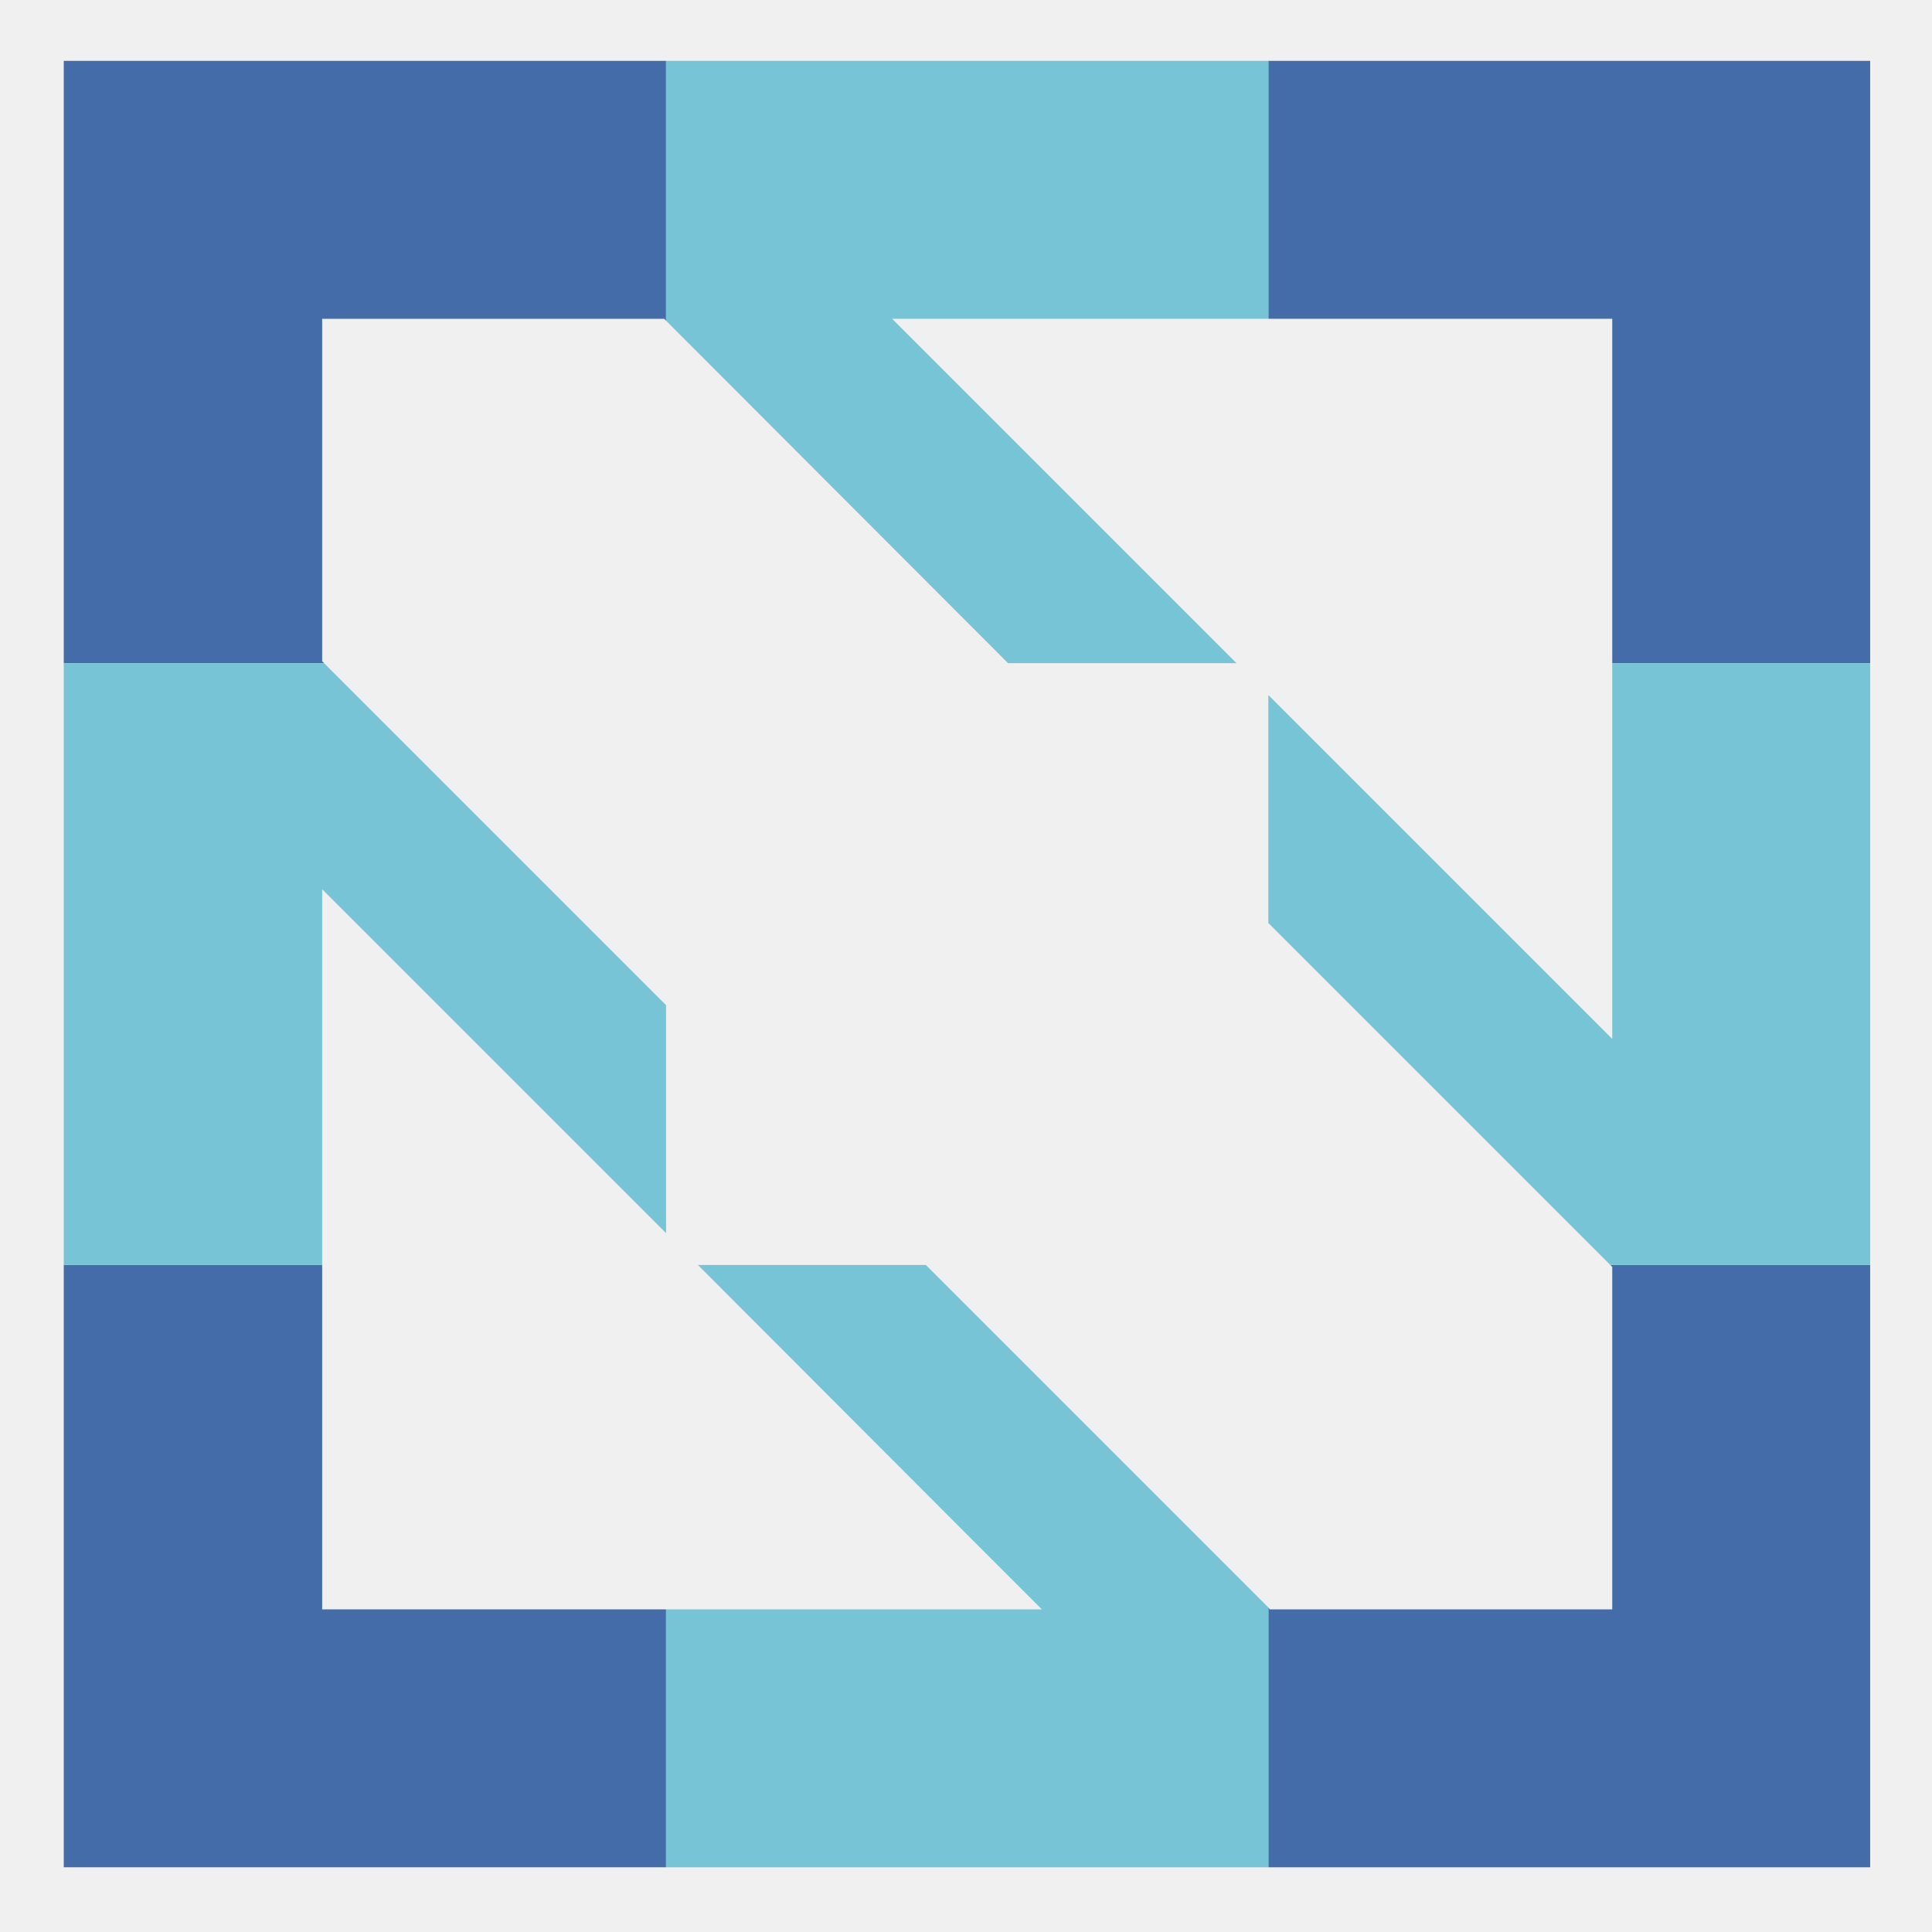
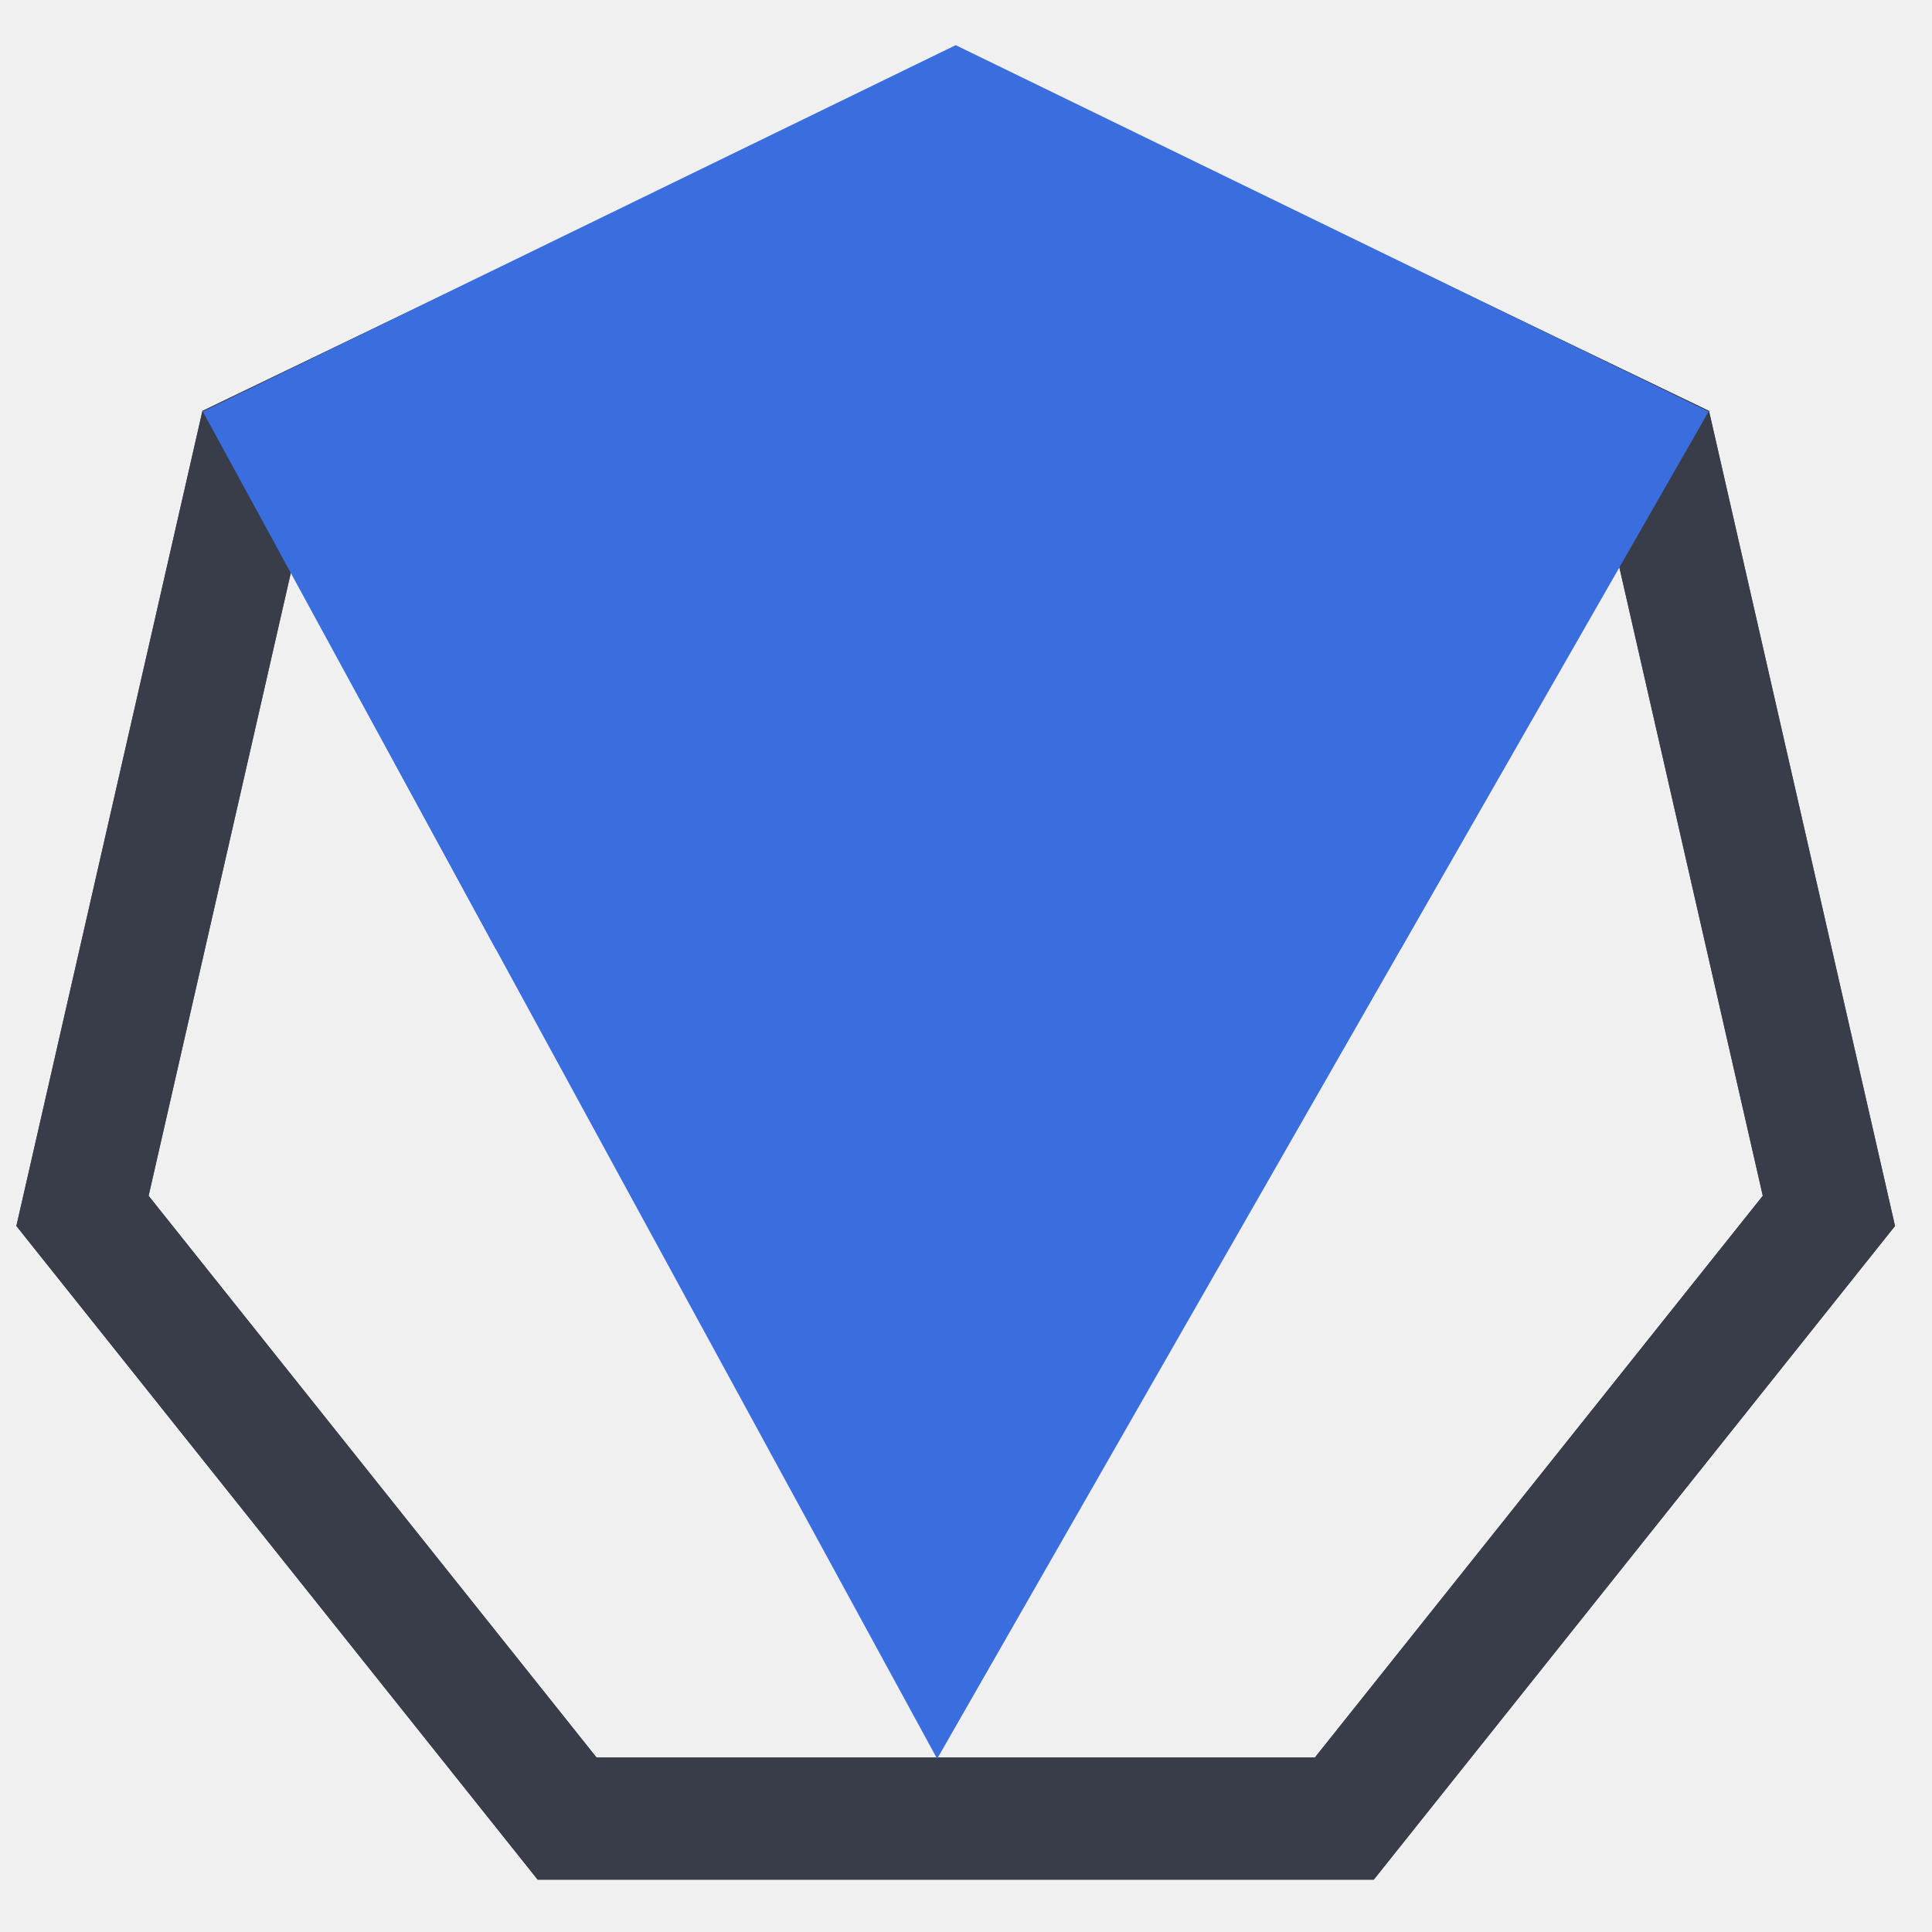
- <svg xmlns="http://www.w3.org/2000/svg" version="1.1" id="Layer_1" x="0px" y="0px" viewBox="0 0 400 400" style="enable-background:new 0 0 400 400;" xml:space="preserve">
-   <style type="text/css">
- 	.st0{fill:#446CA9;}
- 	.st1{fill:#76C4D5;}
- </style>
-   <g id="XMLID_15_">
-     <g id="XMLID_78_">
-       <polygon id="XMLID_82_" class="st0" points="66.7,261.9 13.2,261.9 13.2,386.6 137.9,386.6 137.9,333.2 66.7,333.2   " />
-       <polygon id="XMLID_81_" class="st0" points="333.8,262.3 333.8,333.2 262.9,333.2 262.6,332.8 262.6,386.6 387.2,386.6     387.2,261.9 333.4,261.9   " />
-       <polygon id="XMLID_80_" class="st0" points="13.2,137.3 67.1,137.3 66.7,136.9 66.7,66 66.7,66 137.5,66 137.9,66.4 137.9,12.6     13.2,12.6   " />
-       <polygon id="XMLID_79_" class="st0" points="262.6,12.6 262.6,66 333.8,66 333.8,137.3 387.2,137.3 387.2,12.6   " />
+ <svg xmlns="http://www.w3.org/2000/svg" id="Layer_1" data-name="Layer 1" viewBox="0 0 216 216">
+   <defs>
+     <style>.cls-1,.cls-5,.cls-7{fill:#fff;}.cls-1,.cls-3{clip-rule:evenodd;}.cls-2,.cls-3,.cls-4{fill:none;}.cls-4,.cls-5{fill-rule:evenodd;}.cls-6{clip-path:url(#clip-path);}.cls-8{clip-path:url(#clip-path-2);}.cls-9{clip-path:url(#clip-path-3);}.cls-10{fill:#383d49;}.cls-11{isolation:isolate;}.cls-12{clip-path:url(#clip-path-4);}.cls-13{clip-path:url(#clip-path-7);}.cls-14{fill:#3a6ede;}.cls-15{clip-path:url(#clip-path-9);}</style>
+     <clipPath id="clip-path">
+       <path class="cls-1" d="M211.865,302.314h-3.746V309.658a2.79,2.79,0,0,0,.476,1.829,1.903,1.903,0,0,0,1.516.55,4.259,4.259,0,0,0,.832-.089,3.184,3.184,0,0,0,.803-.268l.089,2.289a6.777,6.777,0,0,1-1.115.282,7.498,7.498,0,0,1-1.264.104,4.028,4.028,0,0,1-3.048-1.1,4.6,4.6,0,0,1-1.056-3.3v-7.641h-2.706v-2.289h2.706v-4.044h2.765v4.044h3.746Zm-11.266,4.638v.476a3.824,3.824,0,0,1-.03.476H189.39a4.227,4.227,0,0,0,.401,1.68,4.42,4.42,0,0,0,.996,1.368,4.652,4.652,0,0,0,3.181,1.234,4.707,4.707,0,0,0,2.468-.624,5.036,5.036,0,0,0,1.635-1.516l1.962,1.576a6.967,6.967,0,0,1-2.661,2.185,8.589,8.589,0,0,1-6.378.164,6.869,6.869,0,0,1-2.349-1.501,6.961,6.961,0,0,1-1.546-2.334,7.871,7.871,0,0,1-.565-3.033,8.092,8.092,0,0,1,.55-3.018,6.907,6.907,0,0,1,1.531-2.364,7.009,7.009,0,0,1,2.319-1.531,7.946,7.946,0,0,1,5.694-.045,5.793,5.793,0,0,1,2.141,1.457,6.562,6.562,0,0,1,1.353,2.304A9.148,9.148,0,0,1,200.599,306.952Zm-2.825-1.13a5.316,5.316,0,0,0-.282-1.561,3.585,3.585,0,0,0-.743-1.264,3.495,3.495,0,0,0-1.219-.847,4.315,4.315,0,0,0-1.71-.312,4.518,4.518,0,0,0-1.68.312,4.361,4.361,0,0,0-1.368.847,4.462,4.462,0,0,0-.951,1.264,4.031,4.031,0,0,0-.431,1.561Zm-15.666,8.295h-2.795V291.64h2.795Zm-7.222-7.165v.476a3.824,3.824,0,0,1-.03.476H163.677a4.228,4.228,0,0,0,.401,1.68,4.419,4.419,0,0,0,.996,1.368,4.652,4.652,0,0,0,3.181,1.234,4.707,4.707,0,0,0,2.468-.624,5.036,5.036,0,0,0,1.635-1.516l1.962,1.576a6.967,6.967,0,0,1-2.661,2.185,8.589,8.589,0,0,1-6.378.164,6.869,6.869,0,0,1-2.349-1.501,6.961,6.961,0,0,1-1.546-2.334,7.871,7.871,0,0,1-.565-3.033,8.092,8.092,0,0,1,.55-3.018,6.906,6.906,0,0,1,1.531-2.364,7.009,7.009,0,0,1,2.319-1.531,7.946,7.946,0,0,1,5.694-.045,5.793,5.793,0,0,1,2.141,1.457,6.562,6.562,0,0,1,1.353,2.304A9.148,9.148,0,0,1,174.886,306.952Zm-2.825-1.13a5.316,5.316,0,0,0-.282-1.561,3.584,3.584,0,0,0-.743-1.264,3.495,3.495,0,0,0-1.219-.847,4.315,4.315,0,0,0-1.71-.312,4.518,4.518,0,0,0-1.68.312,4.361,4.361,0,0,0-1.368.847,4.462,4.462,0,0,0-.951,1.264,4.031,4.031,0,0,0-.431,1.561Zm-17.569,1.219a6.159,6.159,0,0,0-.297-1.903,4.856,4.856,0,0,0-.892-1.635,4.27,4.27,0,0,0-1.472-1.13,4.701,4.701,0,0,0-2.037-.416,4.485,4.485,0,0,0-1.947.416,4.58,4.58,0,0,0-1.501,1.13,5.212,5.212,0,0,0-.966,1.635,5.633,5.633,0,0,0,0,3.865,5.033,5.033,0,0,0,.966,1.62,4.68,4.68,0,0,0,1.501,1.115,4.485,4.485,0,0,0,1.947.416,4.563,4.563,0,0,0,2.037-.431,4.433,4.433,0,0,0,1.472-1.145,4.856,4.856,0,0,0,.892-1.635A6.159,6.159,0,0,0,154.493,307.042Zm-9.366,4.846v2.23h-2.706V291.64h2.795v10.495h.089a5.898,5.898,0,0,1,1.992-1.769,6.026,6.026,0,0,1,3.033-.728,7.093,7.093,0,0,1,2.869.565,6.61,6.61,0,0,1,2.23,1.576,7.085,7.085,0,0,1,1.442,2.364,8.216,8.216,0,0,1,.505,2.899,8.339,8.339,0,0,1-.505,2.914,7.182,7.182,0,0,1-1.427,2.379,6.591,6.591,0,0,1-2.23,1.591,7.19,7.19,0,0,1-2.943.58,6.481,6.481,0,0,1-2.884-.669,5.423,5.423,0,0,1-2.2-1.947Zm-10.612,2.23q-.059-.535-.089-1.204t-.03-1.115h-.059a4.603,4.603,0,0,1-1.799,1.918,5.203,5.203,0,0,1-2.81.788,5.748,5.748,0,0,1-2.364-.446,4.36,4.36,0,0,1-1.635-1.234,5.272,5.272,0,0,1-.951-1.829,7.724,7.724,0,0,1-.312-2.23v-8.741h2.795v7.79a9.848,9.848,0,0,0,.134,1.65,3.945,3.945,0,0,0,.491,1.383,2.66,2.66,0,0,0,.981.951,3.21,3.21,0,0,0,1.606.357,3.371,3.371,0,0,0,2.735-1.264,5.144,5.144,0,0,0,1.041-3.375v-7.492h2.795v11.06q0,.565.03,1.457t.089,1.576Zm-26.013-11.774h.059l9.395-9.276h4.073L111.803,302.701l10.852,11.417h-4.222l-9.871-10.882h-.059v10.882h-2.943v-21.05h2.943Zm-16.347,11.774H89.361V291.64h2.795Zm-11.355-6.719q-1.041,0-2.156.089a9.956,9.956,0,0,0-2.022.357,3.823,3.823,0,0,0-1.501.803,1.826,1.826,0,0,0-.595,1.427,1.974,1.974,0,0,0,.253,1.041,2.1,2.1,0,0,0,.669.684,2.692,2.692,0,0,0,.922.372,5.148,5.148,0,0,0,1.041.104A3.848,3.848,0,0,0,80.429,311.1a4.26,4.26,0,0,0,1.055-2.958v-.743Zm.684-2.408a2.804,2.804,0,0,0-.951-2.334,3.938,3.938,0,0,0-2.527-.758,5.549,5.549,0,0,0-2.245.461,5.684,5.684,0,0,0-1.769,1.174l-1.487-1.784a7.506,7.506,0,0,1,2.542-1.546,9.086,9.086,0,0,1,3.226-.565,7.284,7.284,0,0,1,2.631.431,4.976,4.976,0,0,1,1.829,1.174,4.811,4.811,0,0,1,1.07,1.754,6.475,6.475,0,0,1,.357,2.17V311.323q0,.714.045,1.501a7.711,7.711,0,0,0,.164,1.293H81.841a8.801,8.801,0,0,1-.238-2.022h-.089a5.412,5.412,0,0,1-1.947,1.754,5.842,5.842,0,0,1-2.78.624,7.282,7.282,0,0,1-1.739-.223,5.054,5.054,0,0,1-1.65-.728,4.114,4.114,0,0,1-1.234-1.338,3.98,3.98,0,0,1-.491-2.052,3.608,3.608,0,0,1,.862-2.542,5.462,5.462,0,0,1,2.26-1.427,12.761,12.761,0,0,1,3.152-.639q1.754-.149,3.538-.149Zm-16.618,9.128q-.059-.535-.089-1.204t-.03-1.115H64.689a4.603,4.603,0,0,1-1.799,1.918,5.203,5.203,0,0,1-2.81.788,5.749,5.749,0,0,1-2.364-.446,4.36,4.36,0,0,1-1.635-1.234,5.271,5.271,0,0,1-.951-1.829,7.724,7.724,0,0,1-.312-2.23v-8.741h2.795v7.79a9.847,9.847,0,0,0,.134,1.65,3.945,3.945,0,0,0,.491,1.383,2.66,2.66,0,0,0,.981.951,3.21,3.21,0,0,0,1.606.357,3.371,3.371,0,0,0,2.735-1.264,5.144,5.144,0,0,0,1.041-3.375v-7.492h2.795v11.06q0,.565.03,1.457t.089,1.576ZM51.579,302.314H47.833V309.658a2.79,2.79,0,0,0,.476,1.829,1.903,1.903,0,0,0,1.516.55,4.259,4.259,0,0,0,.832-.089,3.184,3.184,0,0,0,.803-.268l.089,2.289a6.779,6.779,0,0,1-1.115.282,7.498,7.498,0,0,1-1.264.104,4.027,4.027,0,0,1-3.048-1.1,4.6,4.6,0,0,1-1.055-3.3v-7.641H42.362v-2.289h2.706v-4.044h2.765v4.044h3.746Zm-17.777.743q0-.565-.03-1.457t-.089-1.576h2.646q.059.535.089,1.234t.03,1.145h.089a4.877,4.877,0,0,1,1.739-2.007,4.554,4.554,0,0,1,2.572-.758,4.338,4.338,0,0,1,1.1.119L41.83,302.344a5.26,5.26,0,0,0-1.278-.149,3.879,3.879,0,0,0-1.754.372,3.582,3.582,0,0,0-1.234.996,4.211,4.211,0,0,0-.728,1.442,6.09,6.09,0,0,0-.238,1.71v7.403H33.802Zm-4.873-8.117a1.661,1.661,0,0,1-.55,1.278,1.887,1.887,0,0,1-1.323.505,1.806,1.806,0,0,1-1.308-.52,1.696,1.696,0,0,1-.535-1.264,1.731,1.731,0,0,1,.535-1.293,1.806,1.806,0,0,1,1.308-.52,1.857,1.857,0,0,1,1.323.52A1.708,1.708,0,0,1,28.929,294.941Zm-.476,19.177H25.658v-14.093h2.795Zm-14.715-3.806h.089l6.333-17.245H23.342l-8.266,21.05H12.341l-8.206-21.05H7.406Z" />
+     </clipPath>
+     <clipPath id="clip-path-2">
+       <polygon class="cls-3" points="106.848 5.386 22.634 45.94 1.831 137.068 60.113 210.149 153.588 210.149 211.865 137.068 191.068 45.94 106.848 5.386" />
+     </clipPath>
+     <clipPath id="clip-path-3">
+       <rect class="cls-2" x="-47.689" y="-42.426" width="623.27" height="307.366" />
+     </clipPath>
+     <clipPath id="clip-path-4">
+       <rect class="cls-2" x="1.831" y="5.386" width="210.033" height="204.911" />
+     </clipPath>
+     <clipPath id="clip-path-7">
+       <polygon class="cls-3" points="22.646 45.956 104.774 196.636 191.057 45.956 22.646 45.956" />
+     </clipPath>
+     <clipPath id="clip-path-9">
+       <polygon class="cls-3" points="106.848 5.048 190.947 45.979 156.572 106.134 55.44 106.134 22.749 45.979 106.848 5.048" />
+     </clipPath>
+   </defs>
+   <path class="cls-5" d="M211.865,302.314h-3.746V309.658a2.79,2.79,0,0,0,.476,1.829,1.903,1.903,0,0,0,1.516.55,4.259,4.259,0,0,0,.832-.089,3.184,3.184,0,0,0,.803-.268l.089,2.289a6.777,6.777,0,0,1-1.115.282,7.498,7.498,0,0,1-1.264.104,4.028,4.028,0,0,1-3.048-1.1,4.6,4.6,0,0,1-1.056-3.3v-7.641h-2.706v-2.289h2.706v-4.044h2.765v4.044h3.746Zm-11.266,4.638v.476a3.824,3.824,0,0,1-.03.476H189.39a4.227,4.227,0,0,0,.401,1.68,4.42,4.42,0,0,0,.996,1.368,4.652,4.652,0,0,0,3.181,1.234,4.707,4.707,0,0,0,2.468-.624,5.036,5.036,0,0,0,1.635-1.516l1.962,1.576a6.967,6.967,0,0,1-2.661,2.185,8.589,8.589,0,0,1-6.378.164,6.869,6.869,0,0,1-2.349-1.501,6.961,6.961,0,0,1-1.546-2.334,7.871,7.871,0,0,1-.565-3.033,8.092,8.092,0,0,1,.55-3.018,6.907,6.907,0,0,1,1.531-2.364,7.009,7.009,0,0,1,2.319-1.531,7.946,7.946,0,0,1,5.694-.045,5.793,5.793,0,0,1,2.141,1.457,6.562,6.562,0,0,1,1.353,2.304A9.148,9.148,0,0,1,200.599,306.952Zm-2.825-1.13a5.316,5.316,0,0,0-.282-1.561,3.585,3.585,0,0,0-.743-1.264,3.495,3.495,0,0,0-1.219-.847,4.315,4.315,0,0,0-1.71-.312,4.518,4.518,0,0,0-1.68.312,4.361,4.361,0,0,0-1.368.847,4.462,4.462,0,0,0-.951,1.264,4.031,4.031,0,0,0-.431,1.561Zm-15.666,8.295h-2.795V291.64h2.795Zm-7.222-7.165v.476a3.824,3.824,0,0,1-.03.476H163.677a4.228,4.228,0,0,0,.401,1.68,4.419,4.419,0,0,0,.996,1.368,4.652,4.652,0,0,0,3.181,1.234,4.707,4.707,0,0,0,2.468-.624,5.036,5.036,0,0,0,1.635-1.516l1.962,1.576a6.967,6.967,0,0,1-2.661,2.185,8.589,8.589,0,0,1-6.378.164,6.869,6.869,0,0,1-2.349-1.501,6.961,6.961,0,0,1-1.546-2.334,7.871,7.871,0,0,1-.565-3.033,8.092,8.092,0,0,1,.55-3.018,6.906,6.906,0,0,1,1.531-2.364,7.009,7.009,0,0,1,2.319-1.531,7.946,7.946,0,0,1,5.694-.045,5.793,5.793,0,0,1,2.141,1.457,6.562,6.562,0,0,1,1.353,2.304A9.148,9.148,0,0,1,174.886,306.952Zm-2.825-1.13a5.316,5.316,0,0,0-.282-1.561,3.584,3.584,0,0,0-.743-1.264,3.495,3.495,0,0,0-1.219-.847,4.315,4.315,0,0,0-1.71-.312,4.518,4.518,0,0,0-1.68.312,4.361,4.361,0,0,0-1.368.847,4.462,4.462,0,0,0-.951,1.264,4.031,4.031,0,0,0-.431,1.561Zm-17.569,1.219a6.159,6.159,0,0,0-.297-1.903,4.856,4.856,0,0,0-.892-1.635,4.27,4.27,0,0,0-1.472-1.13,4.701,4.701,0,0,0-2.037-.416,4.485,4.485,0,0,0-1.947.416,4.58,4.58,0,0,0-1.501,1.13,5.212,5.212,0,0,0-.966,1.635,5.633,5.633,0,0,0,0,3.865,5.033,5.033,0,0,0,.966,1.62,4.68,4.68,0,0,0,1.501,1.115,4.485,4.485,0,0,0,1.947.416,4.563,4.563,0,0,0,2.037-.431,4.433,4.433,0,0,0,1.472-1.145,4.856,4.856,0,0,0,.892-1.635A6.159,6.159,0,0,0,154.493,307.042Zm-9.366,4.846v2.23h-2.706V291.64h2.795v10.495h.089a5.898,5.898,0,0,1,1.992-1.769,6.026,6.026,0,0,1,3.033-.728,7.093,7.093,0,0,1,2.869.565,6.61,6.61,0,0,1,2.23,1.576,7.085,7.085,0,0,1,1.442,2.364,8.216,8.216,0,0,1,.505,2.899,8.339,8.339,0,0,1-.505,2.914,7.182,7.182,0,0,1-1.427,2.379,6.591,6.591,0,0,1-2.23,1.591,7.19,7.19,0,0,1-2.943.58,6.481,6.481,0,0,1-2.884-.669,5.423,5.423,0,0,1-2.2-1.947Zm-10.612,2.23q-.059-.535-.089-1.204t-.03-1.115h-.059a4.603,4.603,0,0,1-1.799,1.918,5.203,5.203,0,0,1-2.81.788,5.748,5.748,0,0,1-2.364-.446,4.36,4.36,0,0,1-1.635-1.234,5.272,5.272,0,0,1-.951-1.829,7.724,7.724,0,0,1-.312-2.23v-8.741h2.795v7.79a9.848,9.848,0,0,0,.134,1.65,3.945,3.945,0,0,0,.491,1.383,2.66,2.66,0,0,0,.981.951,3.21,3.21,0,0,0,1.606.357,3.371,3.371,0,0,0,2.735-1.264,5.144,5.144,0,0,0,1.041-3.375v-7.492h2.795v11.06q0,.565.03,1.457t.089,1.576Zm-26.013-11.774h.059l9.395-9.276h4.073L111.803,302.701l10.852,11.417h-4.222l-9.871-10.882h-.059v10.882h-2.943v-21.05h2.943Zm-16.347,11.774H89.361V291.64h2.795Zm-11.355-6.719q-1.041,0-2.156.089a9.956,9.956,0,0,0-2.022.357,3.823,3.823,0,0,0-1.501.803,1.826,1.826,0,0,0-.595,1.427,1.974,1.974,0,0,0,.253,1.041,2.1,2.1,0,0,0,.669.684,2.692,2.692,0,0,0,.922.372,5.148,5.148,0,0,0,1.041.104A3.848,3.848,0,0,0,80.429,311.1a4.26,4.26,0,0,0,1.055-2.958v-.743Zm.684-2.408a2.804,2.804,0,0,0-.951-2.334,3.938,3.938,0,0,0-2.527-.758,5.549,5.549,0,0,0-2.245.461,5.684,5.684,0,0,0-1.769,1.174l-1.487-1.784a7.506,7.506,0,0,1,2.542-1.546,9.086,9.086,0,0,1,3.226-.565,7.284,7.284,0,0,1,2.631.431,4.976,4.976,0,0,1,1.829,1.174,4.811,4.811,0,0,1,1.07,1.754,6.475,6.475,0,0,1,.357,2.17V311.323q0,.714.045,1.501a7.711,7.711,0,0,0,.164,1.293H81.841a8.801,8.801,0,0,1-.238-2.022h-.089a5.412,5.412,0,0,1-1.947,1.754,5.842,5.842,0,0,1-2.78.624,7.282,7.282,0,0,1-1.739-.223,5.054,5.054,0,0,1-1.65-.728,4.114,4.114,0,0,1-1.234-1.338,3.98,3.98,0,0,1-.491-2.052,3.608,3.608,0,0,1,.862-2.542,5.462,5.462,0,0,1,2.26-1.427,12.761,12.761,0,0,1,3.152-.639q1.754-.149,3.538-.149Zm-16.618,9.128q-.059-.535-.089-1.204t-.03-1.115H64.689a4.603,4.603,0,0,1-1.799,1.918,5.203,5.203,0,0,1-2.81.788,5.749,5.749,0,0,1-2.364-.446,4.36,4.36,0,0,1-1.635-1.234,5.271,5.271,0,0,1-.951-1.829,7.724,7.724,0,0,1-.312-2.23v-8.741h2.795v7.79a9.847,9.847,0,0,0,.134,1.65,3.945,3.945,0,0,0,.491,1.383,2.66,2.66,0,0,0,.981.951,3.21,3.21,0,0,0,1.606.357,3.371,3.371,0,0,0,2.735-1.264,5.144,5.144,0,0,0,1.041-3.375v-7.492h2.795v11.06q0,.565.03,1.457t.089,1.576ZM51.579,302.314H47.833V309.658a2.79,2.79,0,0,0,.476,1.829,1.903,1.903,0,0,0,1.516.55,4.259,4.259,0,0,0,.832-.089,3.184,3.184,0,0,0,.803-.268l.089,2.289a6.779,6.779,0,0,1-1.115.282,7.498,7.498,0,0,1-1.264.104,4.027,4.027,0,0,1-3.048-1.1,4.6,4.6,0,0,1-1.055-3.3v-7.641H42.362v-2.289h2.706v-4.044h2.765v4.044h3.746Zm-17.777.743q0-.565-.03-1.457t-.089-1.576h2.646q.059.535.089,1.234t.03,1.145h.089a4.877,4.877,0,0,1,1.739-2.007,4.554,4.554,0,0,1,2.572-.758,4.338,4.338,0,0,1,1.1.119L41.83,302.344a5.26,5.26,0,0,0-1.278-.149,3.879,3.879,0,0,0-1.754.372,3.582,3.582,0,0,0-1.234.996,4.211,4.211,0,0,0-.728,1.442,6.09,6.09,0,0,0-.238,1.71v7.403H33.802Zm-4.873-8.117a1.661,1.661,0,0,1-.55,1.278,1.887,1.887,0,0,1-1.323.505,1.806,1.806,0,0,1-1.308-.52,1.696,1.696,0,0,1-.535-1.264,1.731,1.731,0,0,1,.535-1.293,1.806,1.806,0,0,1,1.308-.52,1.857,1.857,0,0,1,1.323.52A1.708,1.708,0,0,1,28.929,294.941Zm-.476,19.177H25.658v-14.093h2.795Zm-14.715-3.806h.089l6.333-17.245H23.342l-8.266,21.05H12.341l-8.206-21.05H7.406Z" />
+   <g class="cls-6">
+     <rect class="cls-7" x="-37.701" y="46.529" width="290.563" height="317.592" />
+   </g>
+   <g class="cls-8">
+     <g class="cls-9">
+       <path class="cls-10" d="M160.168,223.811H53.534l-66.485-83.37L10.78,36.487,106.848-9.776,202.923,36.487,226.647,140.441ZM66.691,196.489H147.009l50.074-62.796-17.87-78.3L106.848,20.548,34.487,55.394l-17.874,78.3Z" />
    </g>
-     <g id="XMLID_73_">
-       <polygon id="XMLID_77_" class="st1" points="256,137.3 184.7,66 262.6,66 262.6,12.6 137.9,12.6 137.9,66.4 208.7,137.3   " />
-       <polygon id="XMLID_76_" class="st1" points="191.7,261.9 144.5,261.9 203.5,321 215.7,333.2 191.3,333.2 137.9,333.2 137.9,386.6     262.6,386.6 262.6,332.8 227.1,297.3   " />
-       <polygon id="XMLID_75_" class="st1" points="333.8,137.3 333.8,190.7 333.8,215.1 321.6,202.9 262.6,143.9 262.6,191.1 298,226.5     333.4,261.9 387.2,261.9 387.2,137.3   " />
-       <polygon id="XMLID_74_" class="st1" points="137.9,208.1 67.1,137.3 13.2,137.3 13.2,261.9 66.7,261.9 66.7,184.1 137.9,255.3       " />
+   </g>
+   <g class="cls-11">
+     <g class="cls-12">
+       <g class="cls-8">
+         <g class="cls-12">
+           <path class="cls-10" d="M160.168,223.811H53.534l-66.485-83.37L10.78,36.487,106.848-9.776,202.923,36.487,226.647,140.441ZM66.691,196.489H147.009l50.074-62.796-17.87-78.3L106.848,20.548,34.487,55.394l-17.874,78.3Z" />
+         </g>
+       </g>
+       <g class="cls-13">
+         <g class="cls-12">
+           <rect class="cls-14" x="14.108" y="37.418" width="185.487" height="167.756" />
+         </g>
+       </g>
+     </g>
+   </g>
+   <polygon class="cls-2" points="106.848 5.386 22.634 45.94 1.831 137.068 60.113 210.149 153.588 210.149 211.865 137.068 191.068 45.94 106.848 5.386" />
+   <g class="cls-15">
+     <g class="cls-9">
+       <rect class="cls-14" x="14.211" y="-3.49" width="185.273" height="118.162" />
    </g>
  </g>
</svg>
